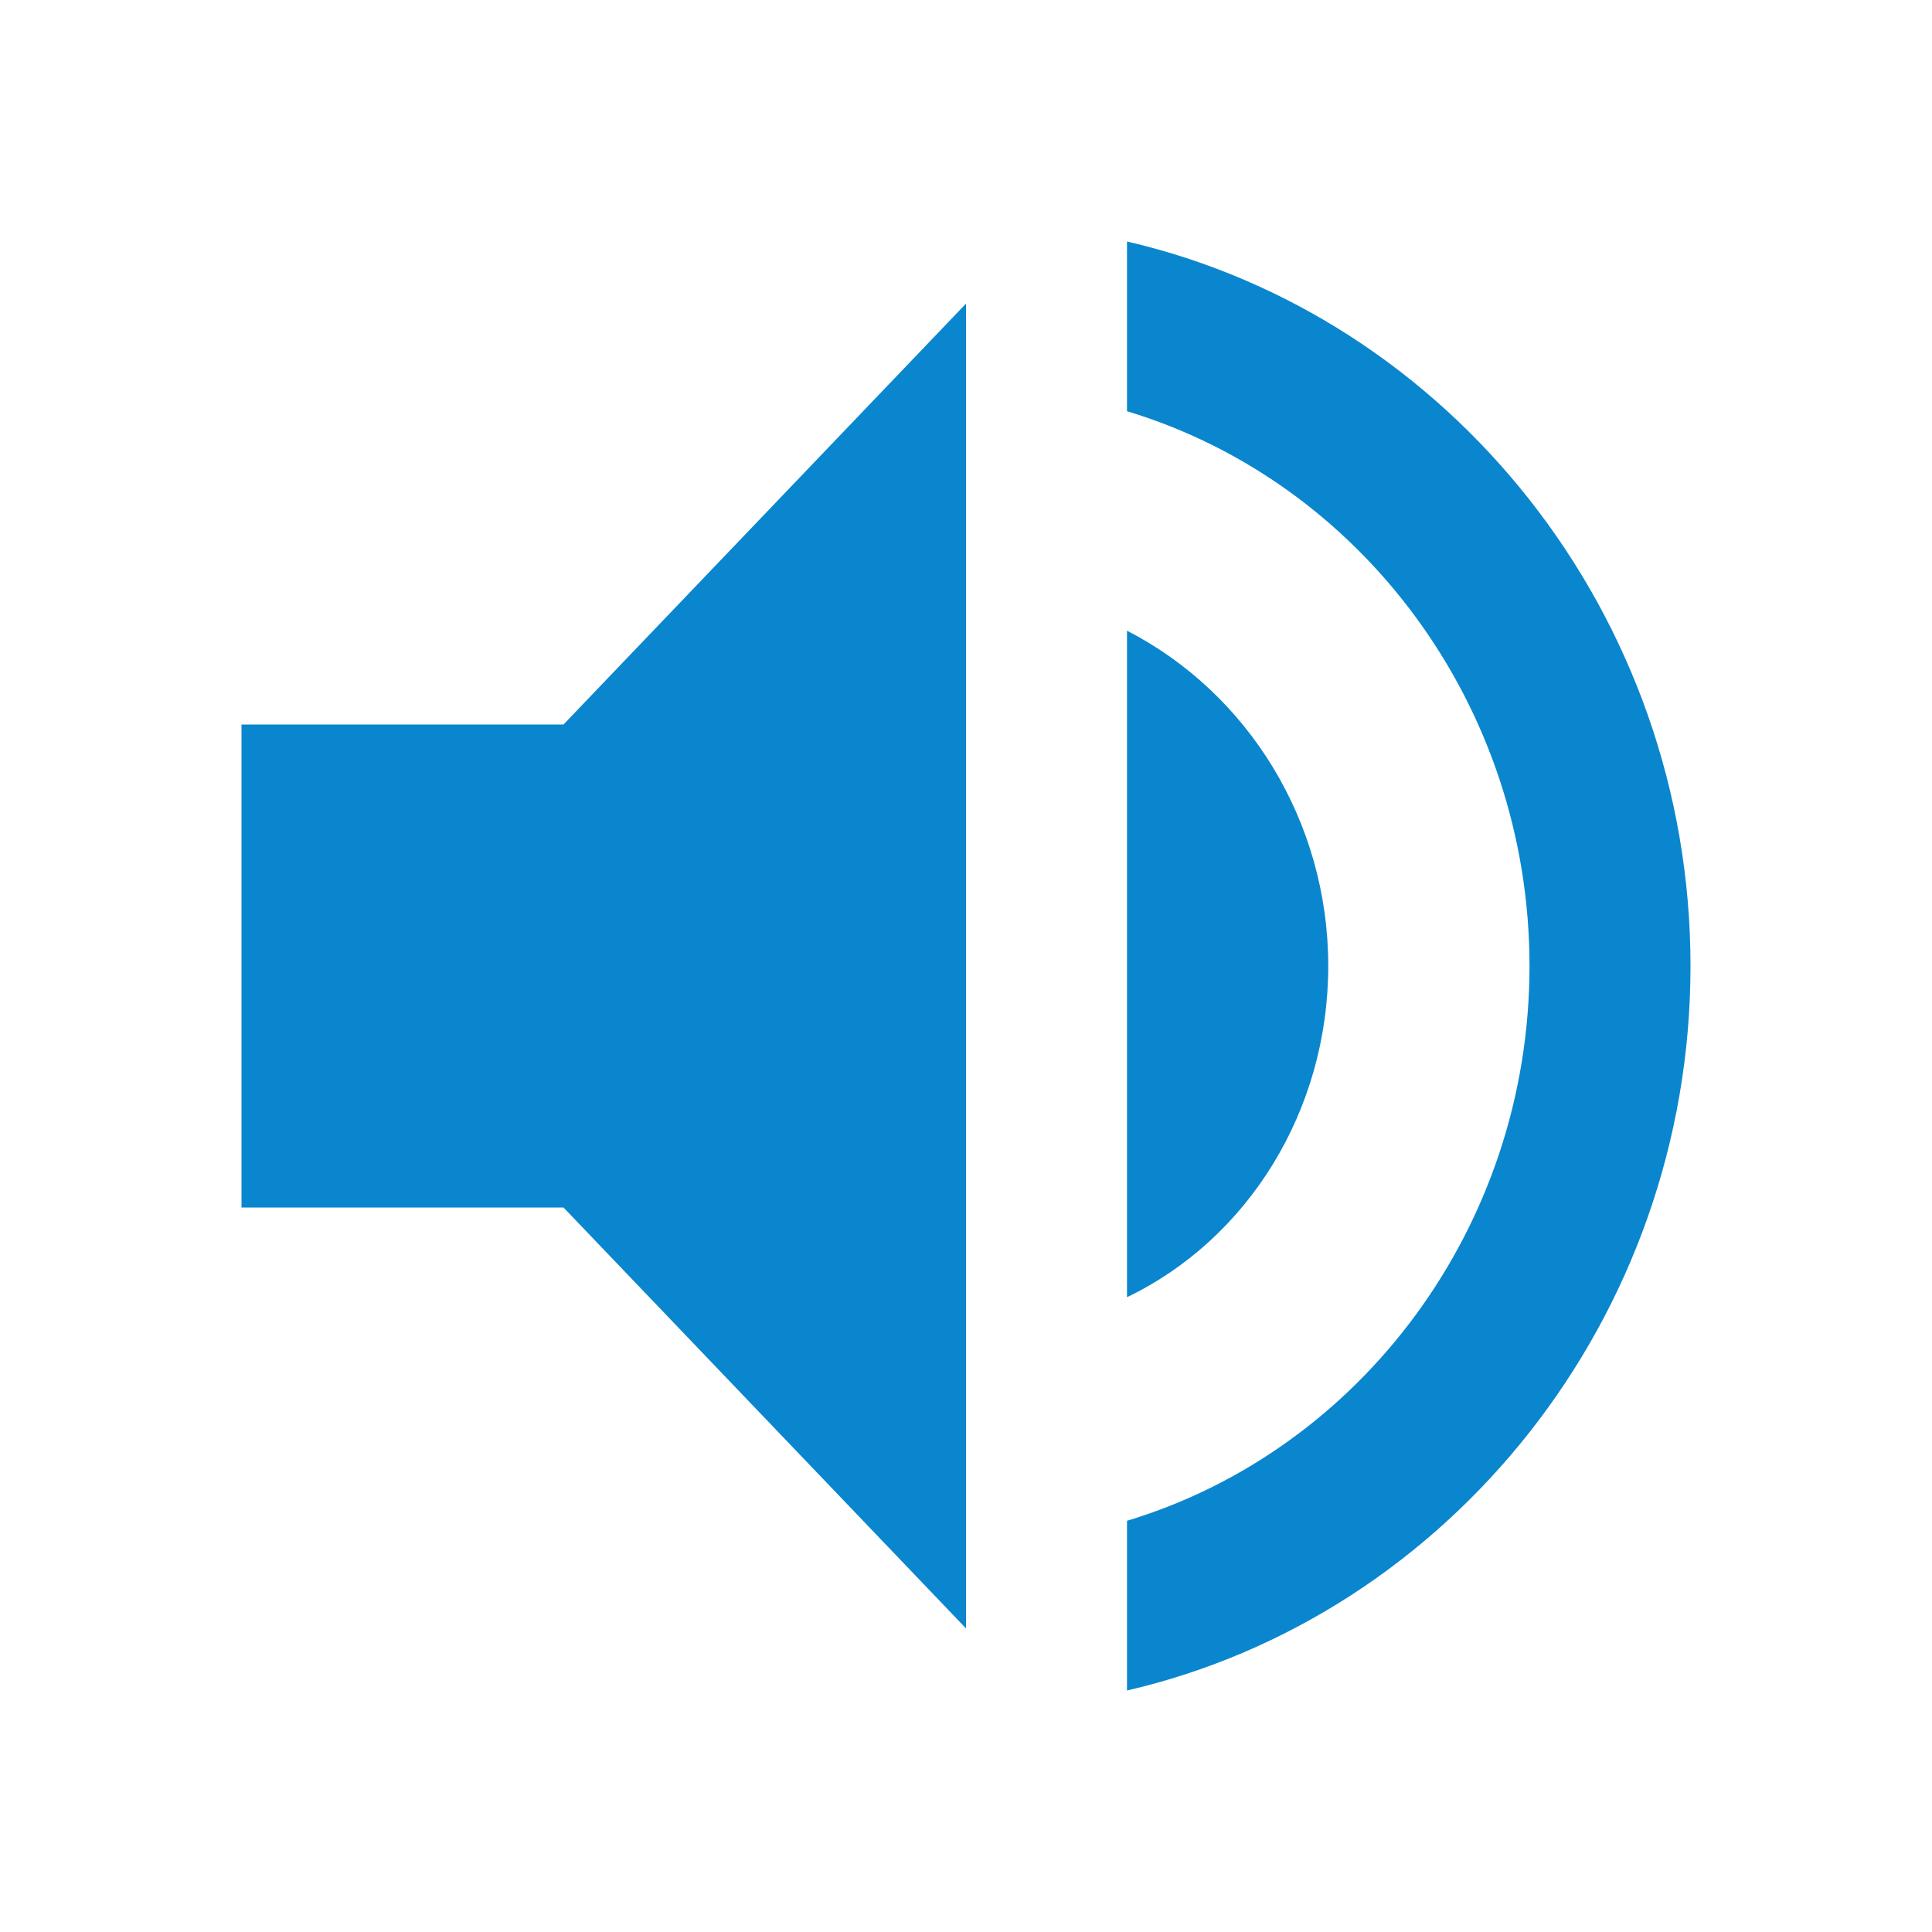
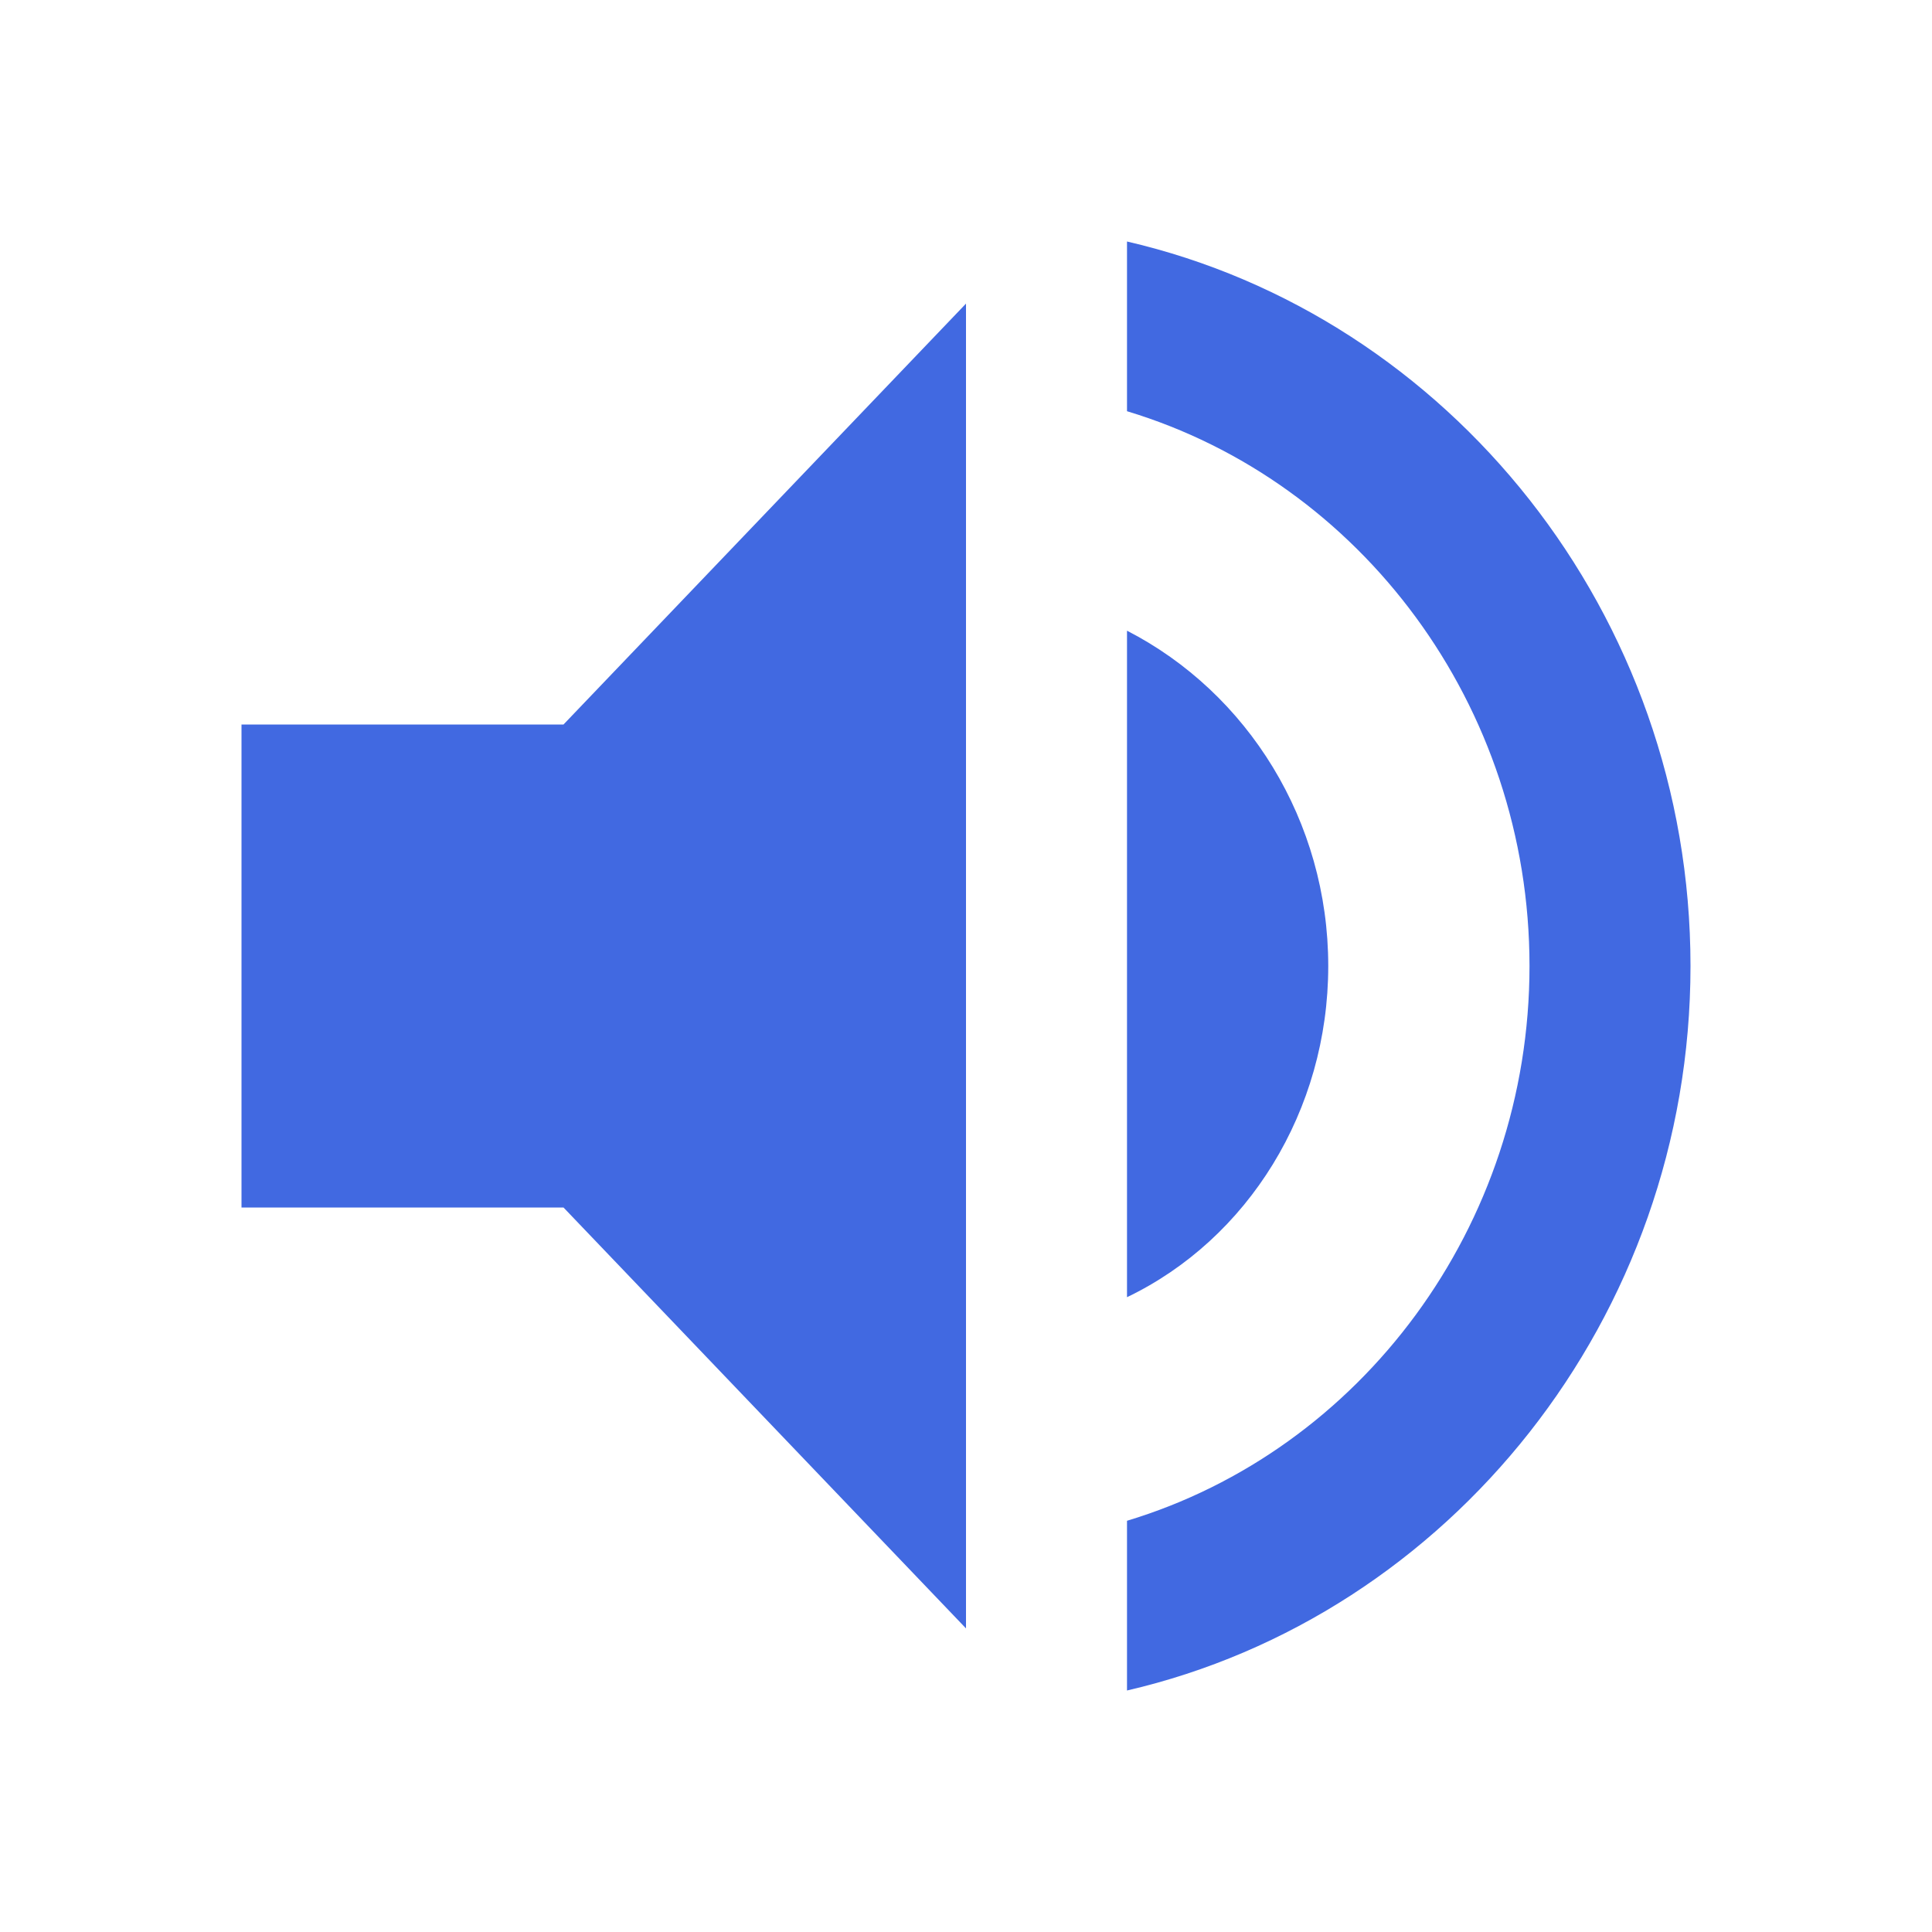
- <svg xmlns="http://www.w3.org/2000/svg" fill="#0a86ce" viewBox="0 0 512 512">
+ <svg xmlns="http://www.w3.org/2000/svg" fill="#4169e1" viewBox="0 0 512 512">
  <path d="M64 192v128h85.334L256 431.543V80.458L149.334 192H64zm288 64c0-38.399-21.333-72.407-53.333-88.863v176.636C330.667 328.408 352 294.4 352 256zM298.667 64v44.978C360.531 127.632 405.334 186.882 405.334 256c0 69.119-44.803 128.369-106.667 147.022V448C384 428.254 448 349.257 448 256c0-93.256-64-172.254-149.333-192z" />
</svg>
